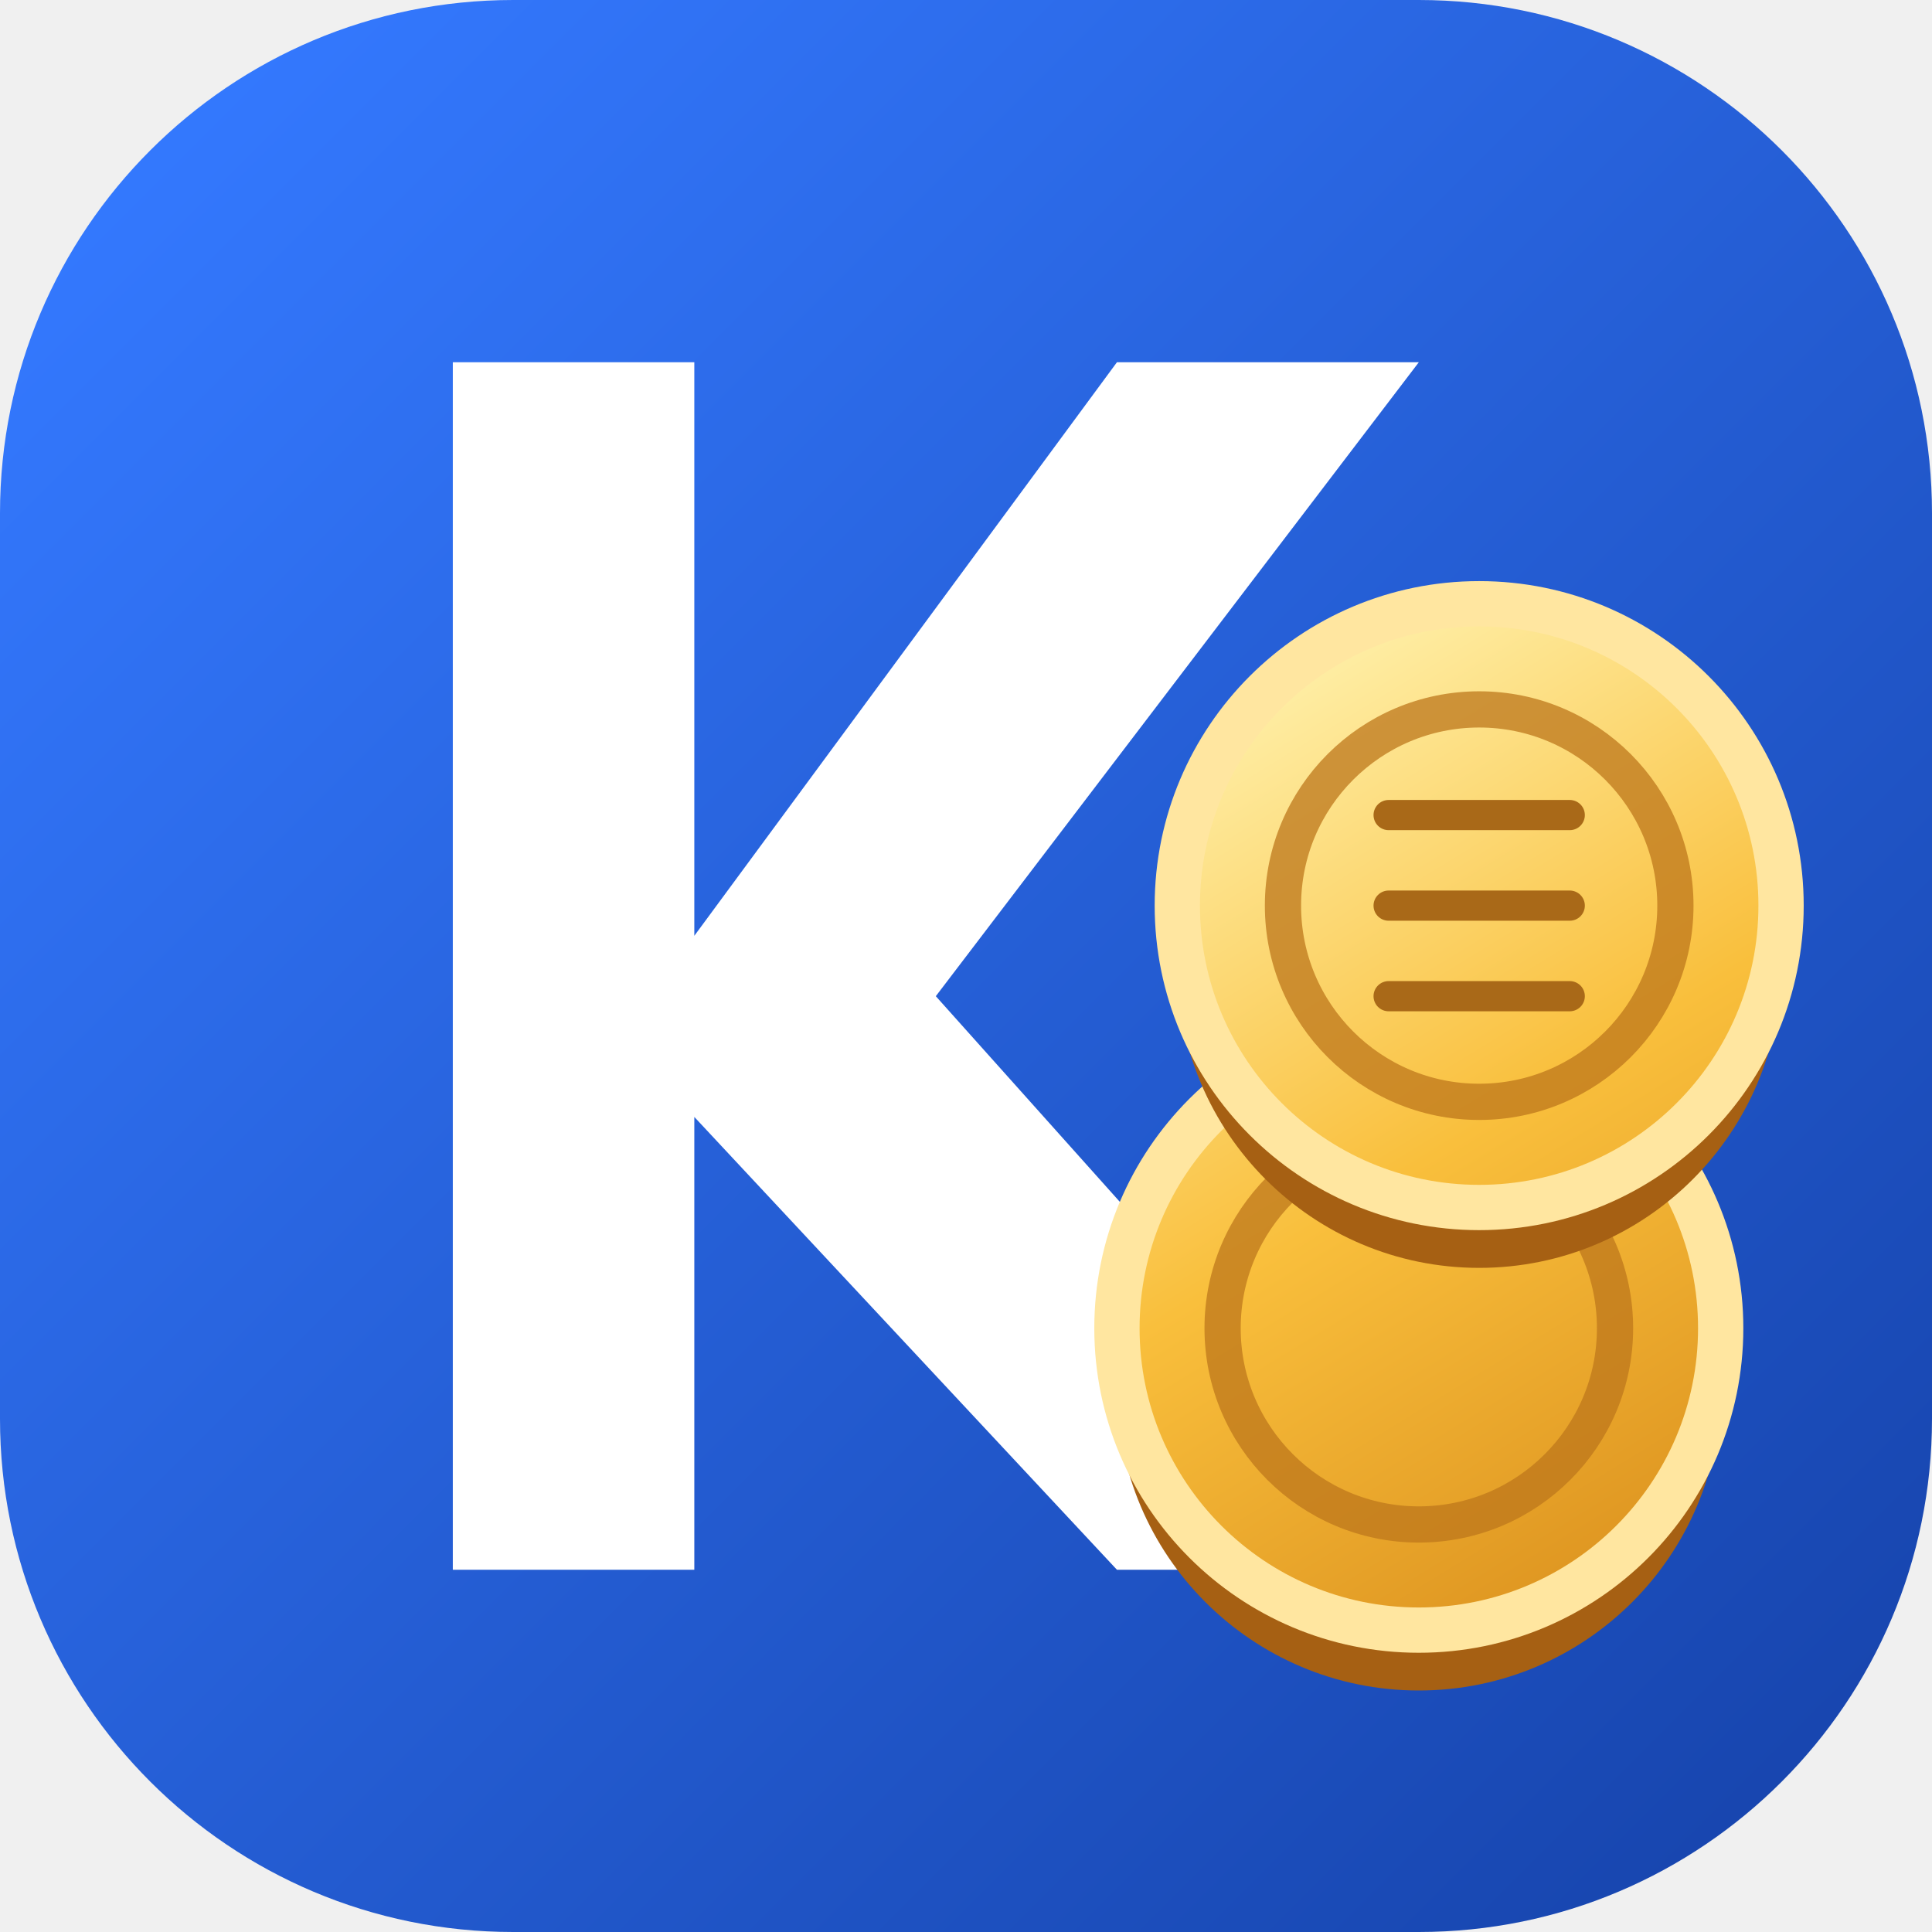
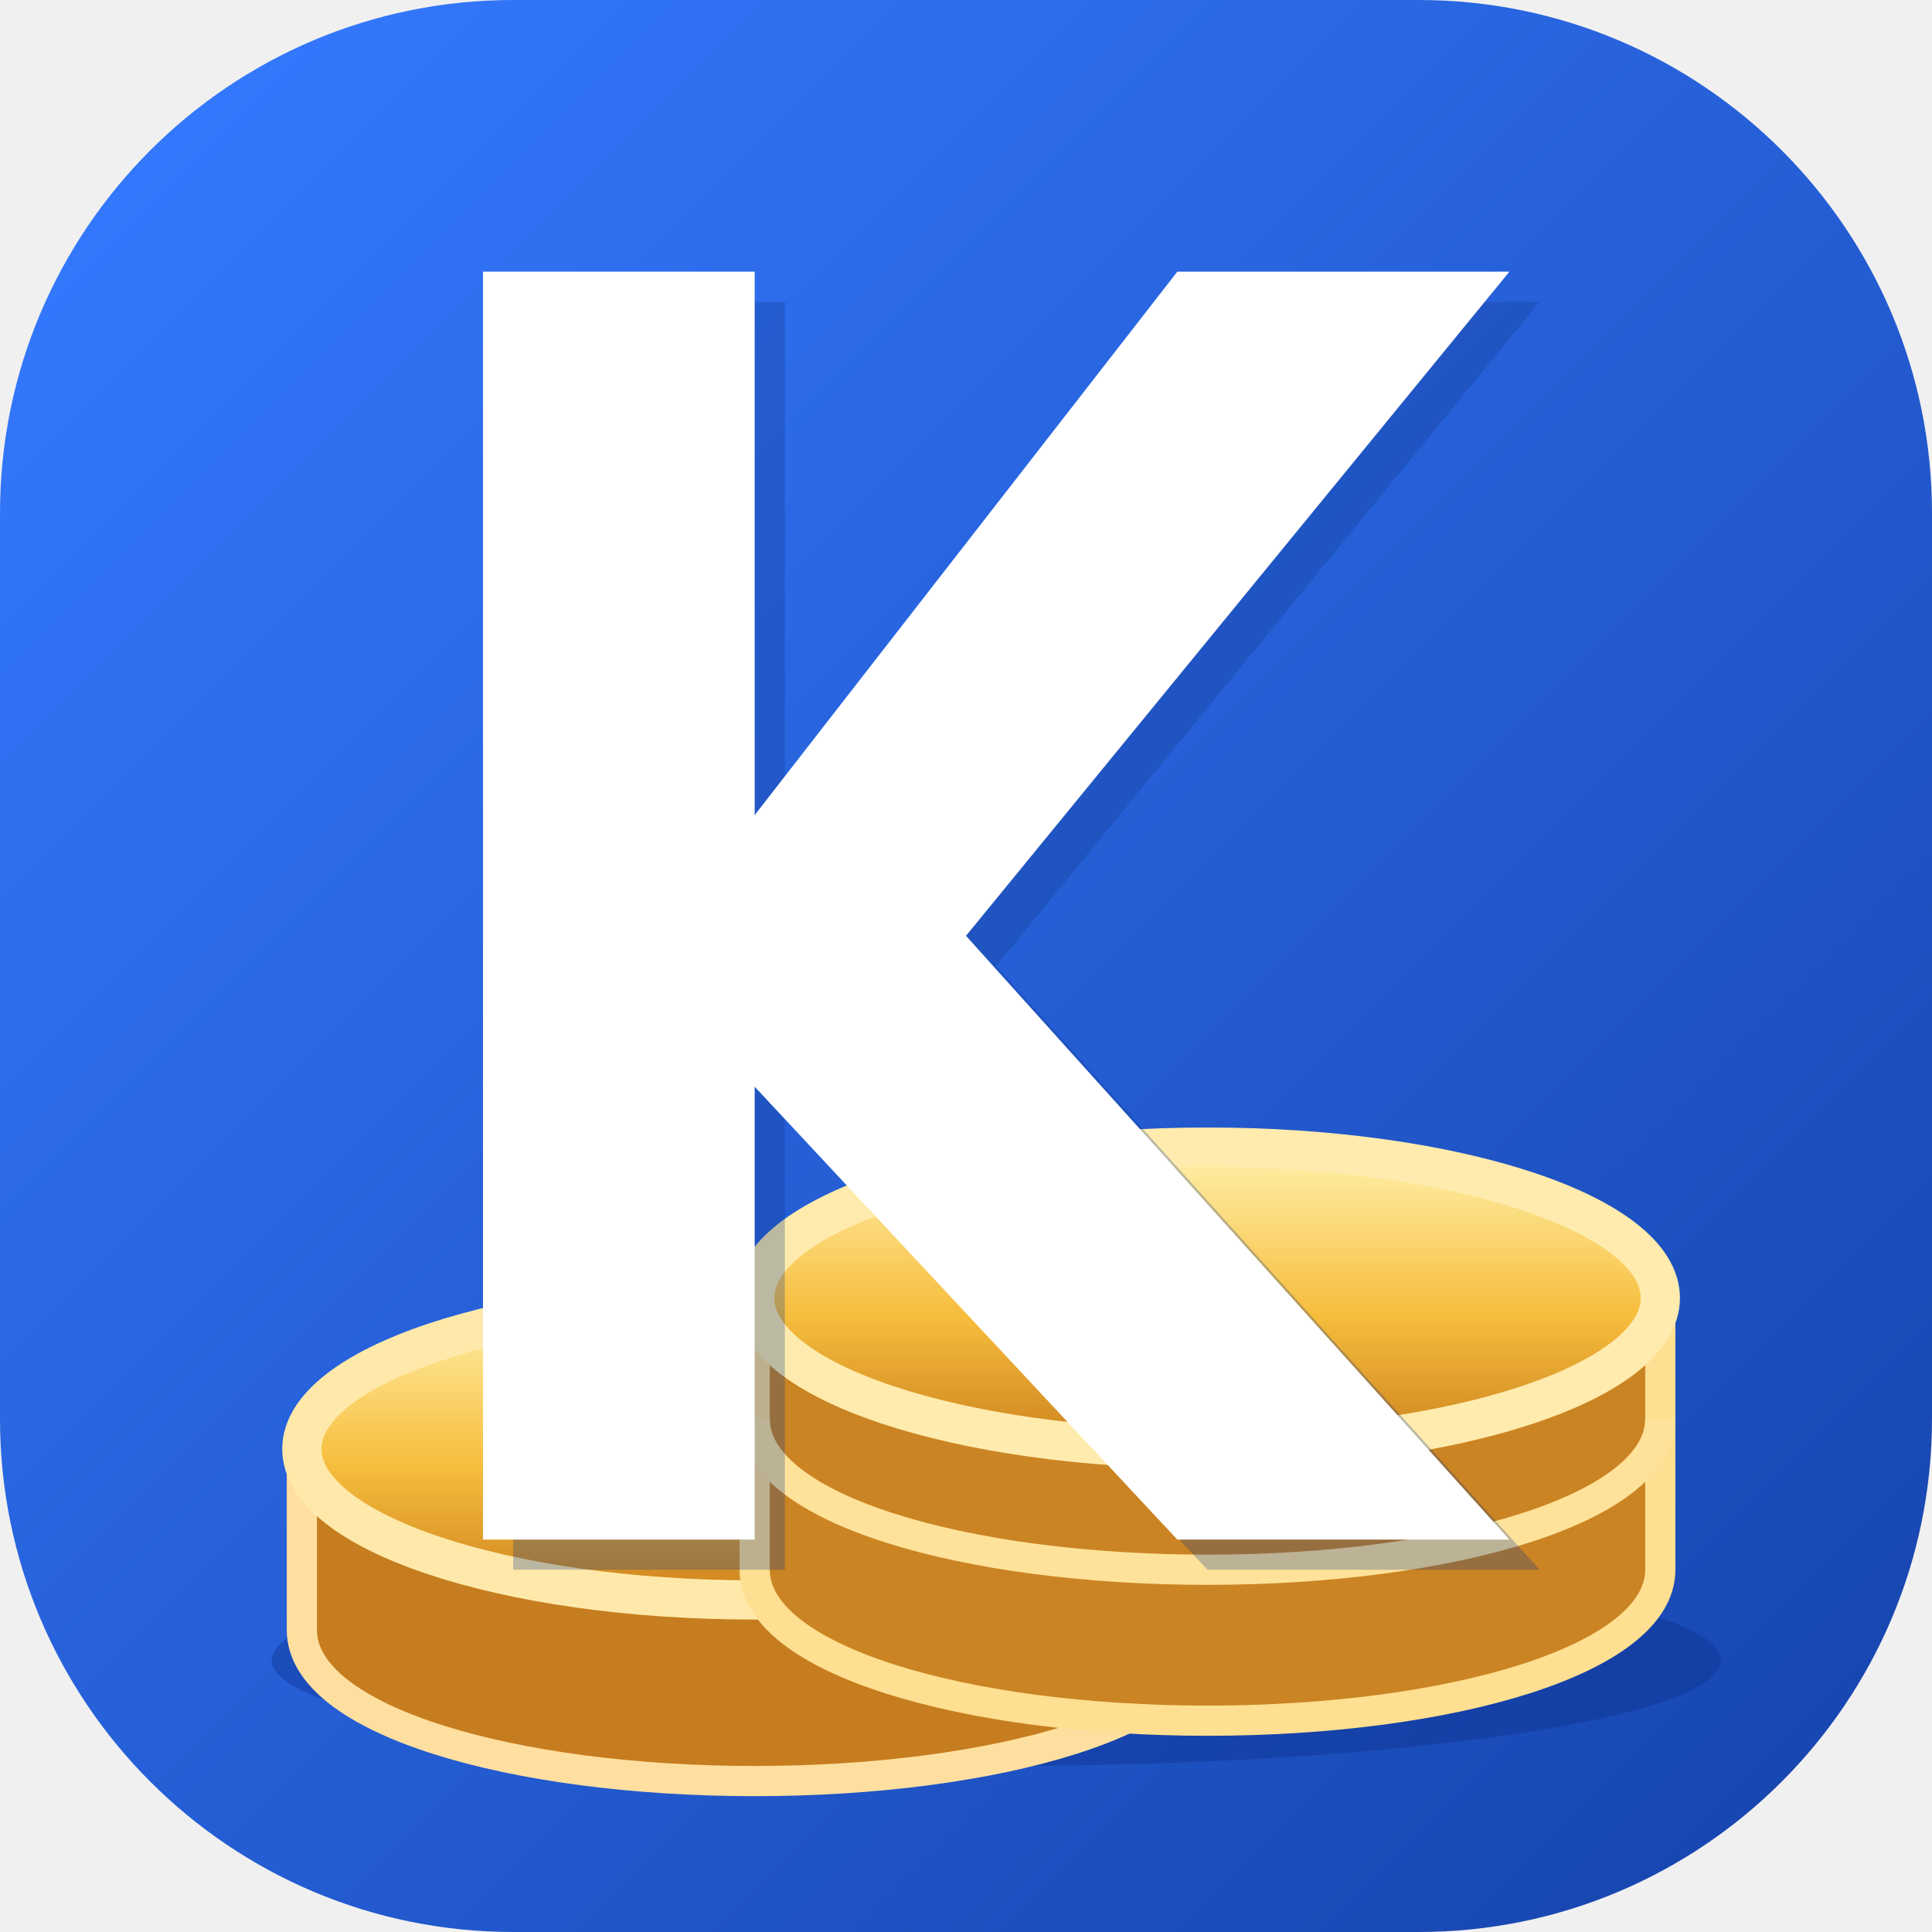
<svg xmlns="http://www.w3.org/2000/svg" viewBox="0 0 64 64" role="img" aria-label="KlikZarada logo sa novcicima">
  <defs>
-     <linearGradient id="blue" x1="4" y1="4" x2="60" y2="60" gradientUnits="userSpaceOnUse">
+     <linearGradient id="blue" x1="3" y1="3" x2="61" y2="61" gradientUnits="userSpaceOnUse">
      <stop stop-color="#3479ff" />
      <stop offset="1" stop-color="#1745ae" />
    </linearGradient>
-     <linearGradient id="gold" x1="39" y1="23" x2="58" y2="54" gradientUnits="userSpaceOnUse">
-       <stop stop-color="#fff2ae" />
-       <stop offset=".48" stop-color="#f9bf3c" />
-       <stop offset="1" stop-color="#d78a19" />
+     <linearGradient id="gold" x1="0" y1="0" x2="0" y2="1">
+       <stop stop-color="#fff1ad" />
+       <stop offset=".55" stop-color="#f7be3e" />
+       <stop offset="1" stop-color="#cc821d" />
    </linearGradient>
  </defs>
  <rect width="64" height="64" rx="17" fill="url(#blue)" />
-   <path d="M15 12h8v19l14-19h10L31 33l17 19H37L23 37v15h-8V12Z" fill="#fff" />
-   <circle cx="47" cy="46" r="10" fill="#a66013" />
-   <circle cx="47" cy="44" r="10" fill="url(#gold)" stroke="#ffe6a0" stroke-width="1.5" />
-   <circle cx="47" cy="44" r="6.5" fill="none" stroke="#bd771b" stroke-opacity=".75" stroke-width="1.2" />
-   <circle cx="49" cy="32" r="10" fill="#a66013" />
-   <circle cx="49" cy="30" r="10" fill="url(#gold)" stroke="#ffe6a0" stroke-width="1.5" />
-   <circle cx="49" cy="30" r="6.5" fill="none" stroke="#bd771b" stroke-opacity=".75" stroke-width="1.2" />
-   <path d="M46 27h6M46 30h6M46 33h6" stroke="#a96918" stroke-width="1" stroke-linecap="round" />
+   <ellipse cx="33" cy="55" rx="24" ry="3.5" fill="#092c83" opacity=".35" />
+   <path d="M10 48c0-3 7-5 15-5s15 2 15 5v6c0 3-7 5-15 5s-15-2-15-5v-6Z" fill="#c67d1f" stroke="#ffdfa0" stroke-width="1" />
+   <ellipse cx="25" cy="48" rx="15" ry="5" fill="url(#gold)" stroke="#ffe9aa" stroke-width="1.3" />
+   <path d="M25 43c0-3 7-5 15-5s15 2 15 5v9c0 3-7 5-15 5s-15-2-15-5v-9Z" fill="#cb8423" stroke="#ffdf91" stroke-width="1" />
+   <path d="M25 47c0 3 7 5 15 5s15-2 15-5" fill="none" stroke="#ffe29a" stroke-width="1" />
+   <ellipse cx="40" cy="43" rx="15" ry="5" fill="url(#gold)" stroke="#ffebad" stroke-width="1.3" />
+   <path d="M16 9h9v18L39 9h11L32 31l18 20H39L25 36v15h-9V9Z" fill="#0d3589" opacity=".28" transform="translate(1 1)" />
+   <path d="M16 9h9v18L39 9h11L32 31l18 20H39L25 36v15h-9V9Z" fill="#fff" />
</svg>
